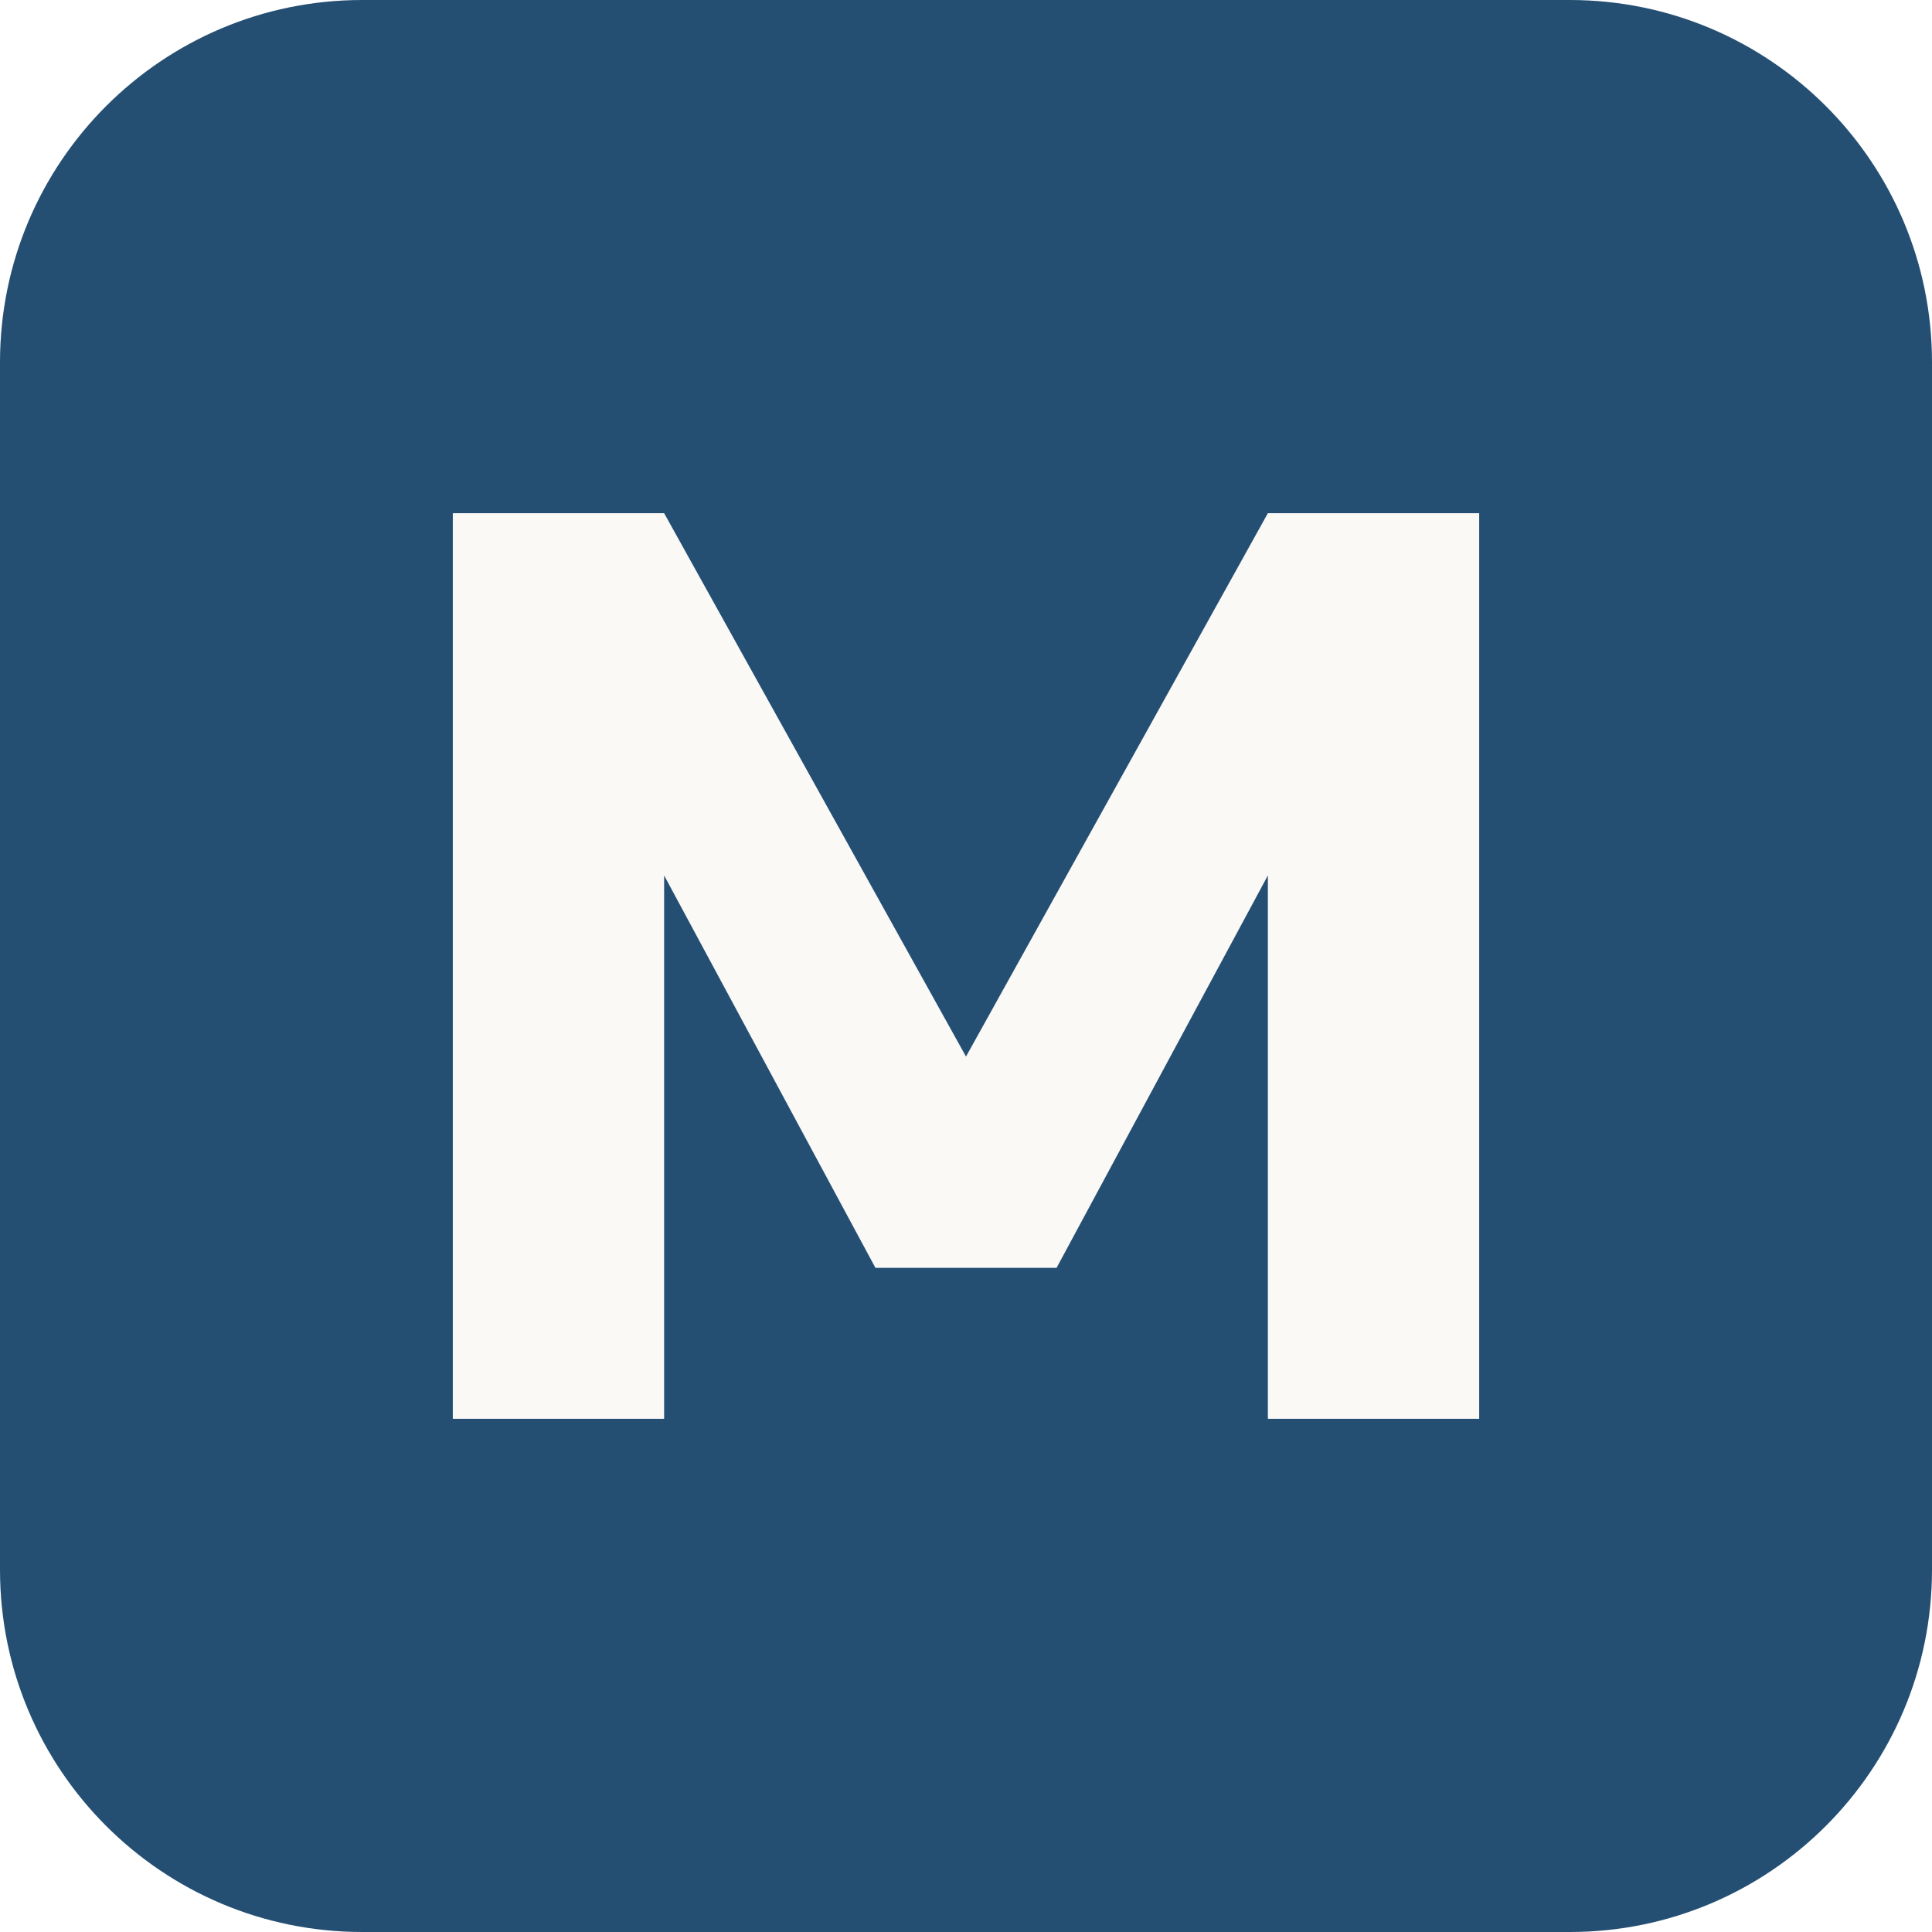
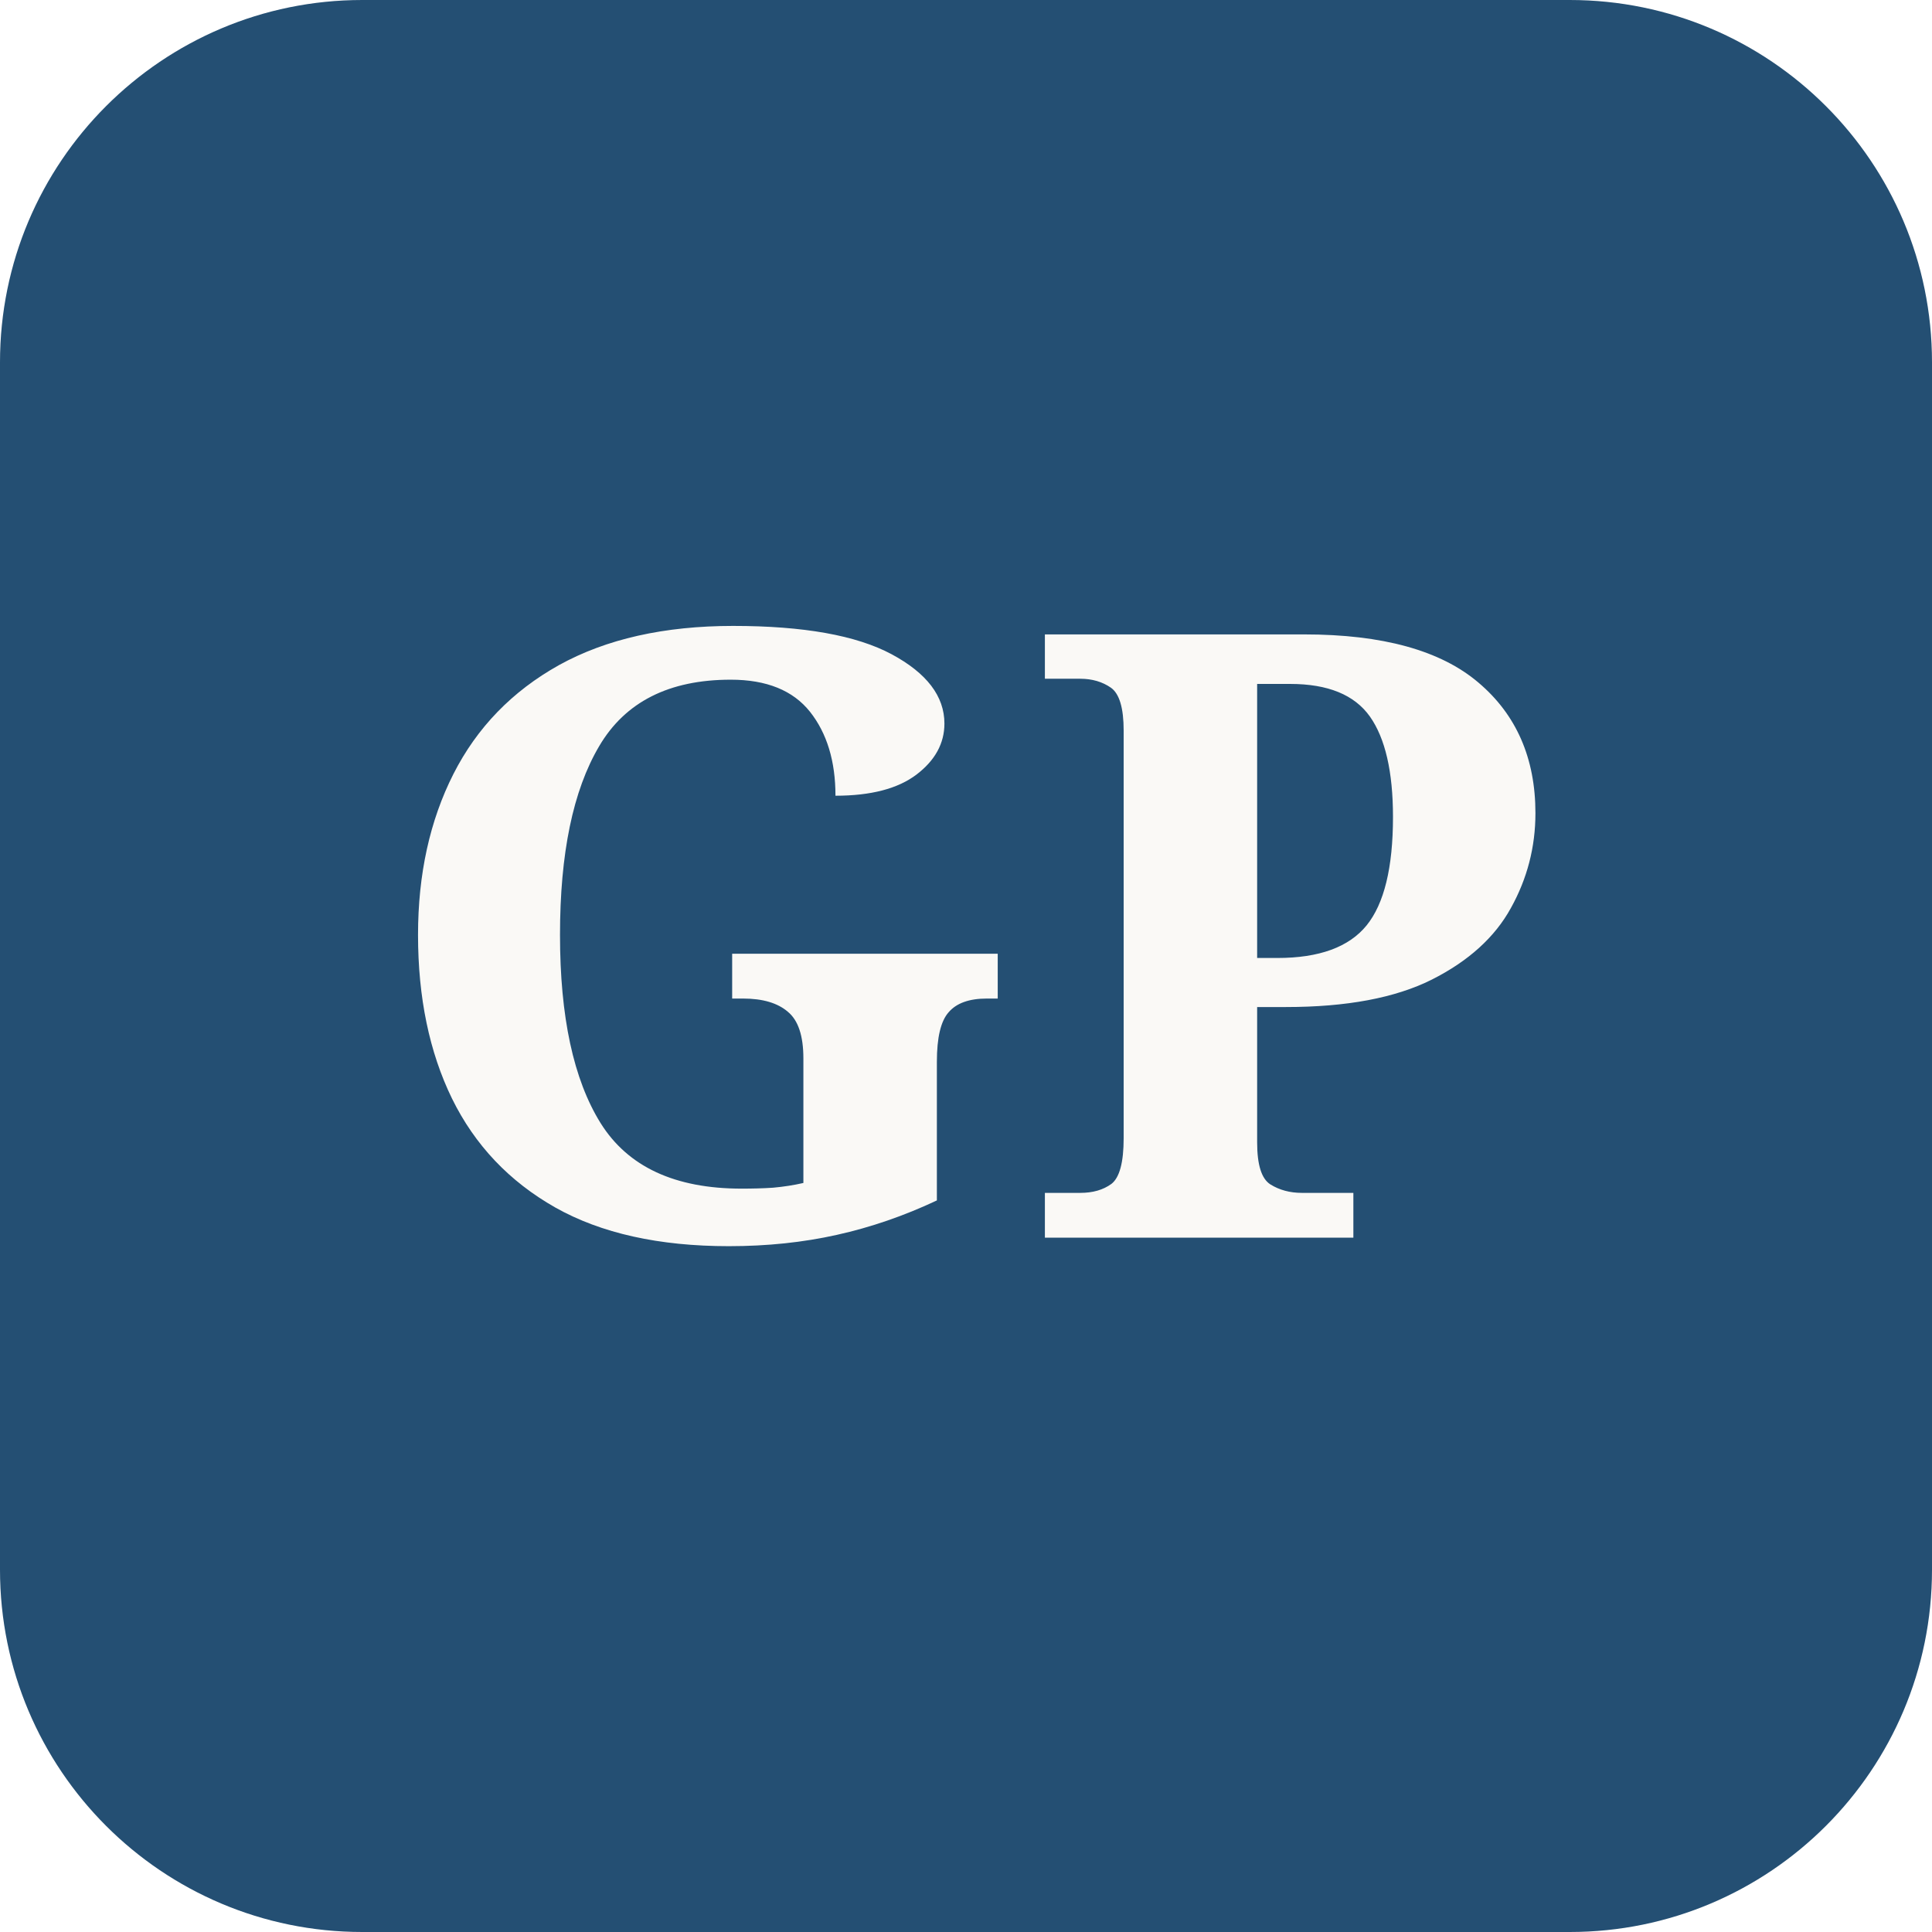
<svg xmlns="http://www.w3.org/2000/svg" viewBox="0 0 64 64">
  <rect width="64" height="64" rx="12" fill="#244f73" />
-   <path d="M15 47V17h7l10 18 10-18h7v30h-7V29L35 42h-6l-7-13v18z" fill="#faf9f6" />
+   <text x="32" y="41" fill="#faf9f6" font-family="Georgia, serif" font-size="28" font-weight="700" text-anchor="middle">GP</text>
</svg>
